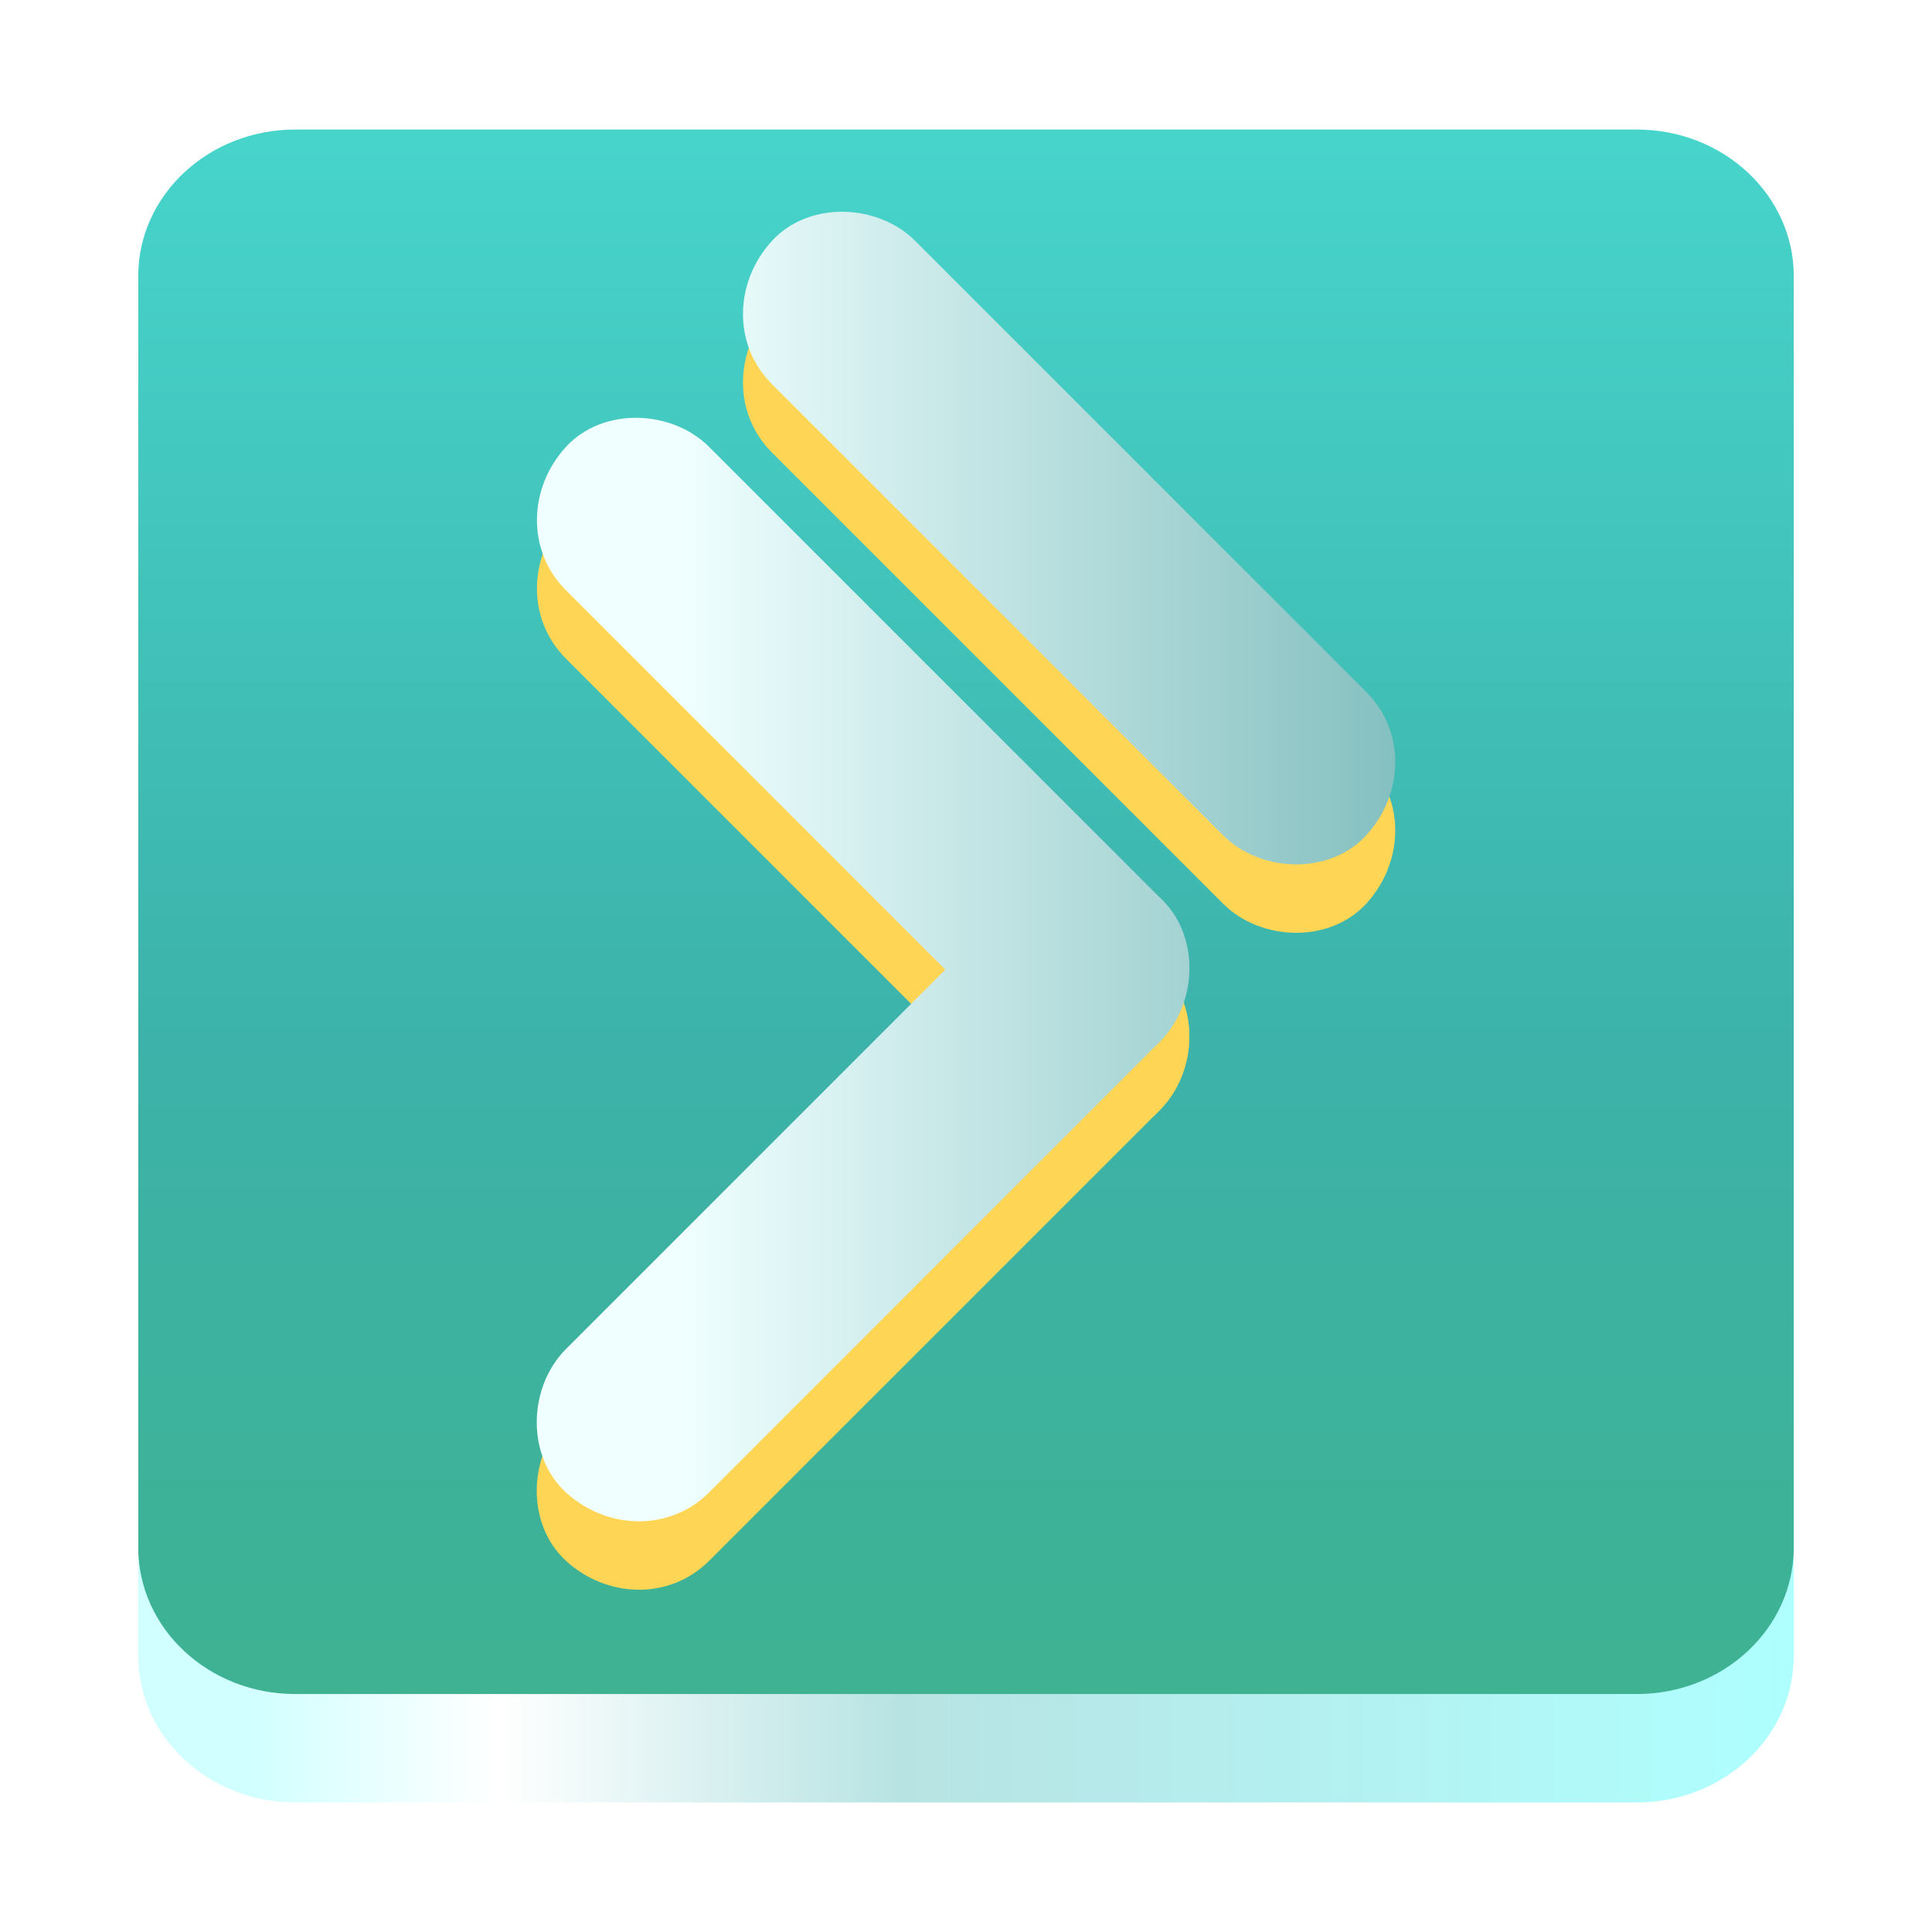
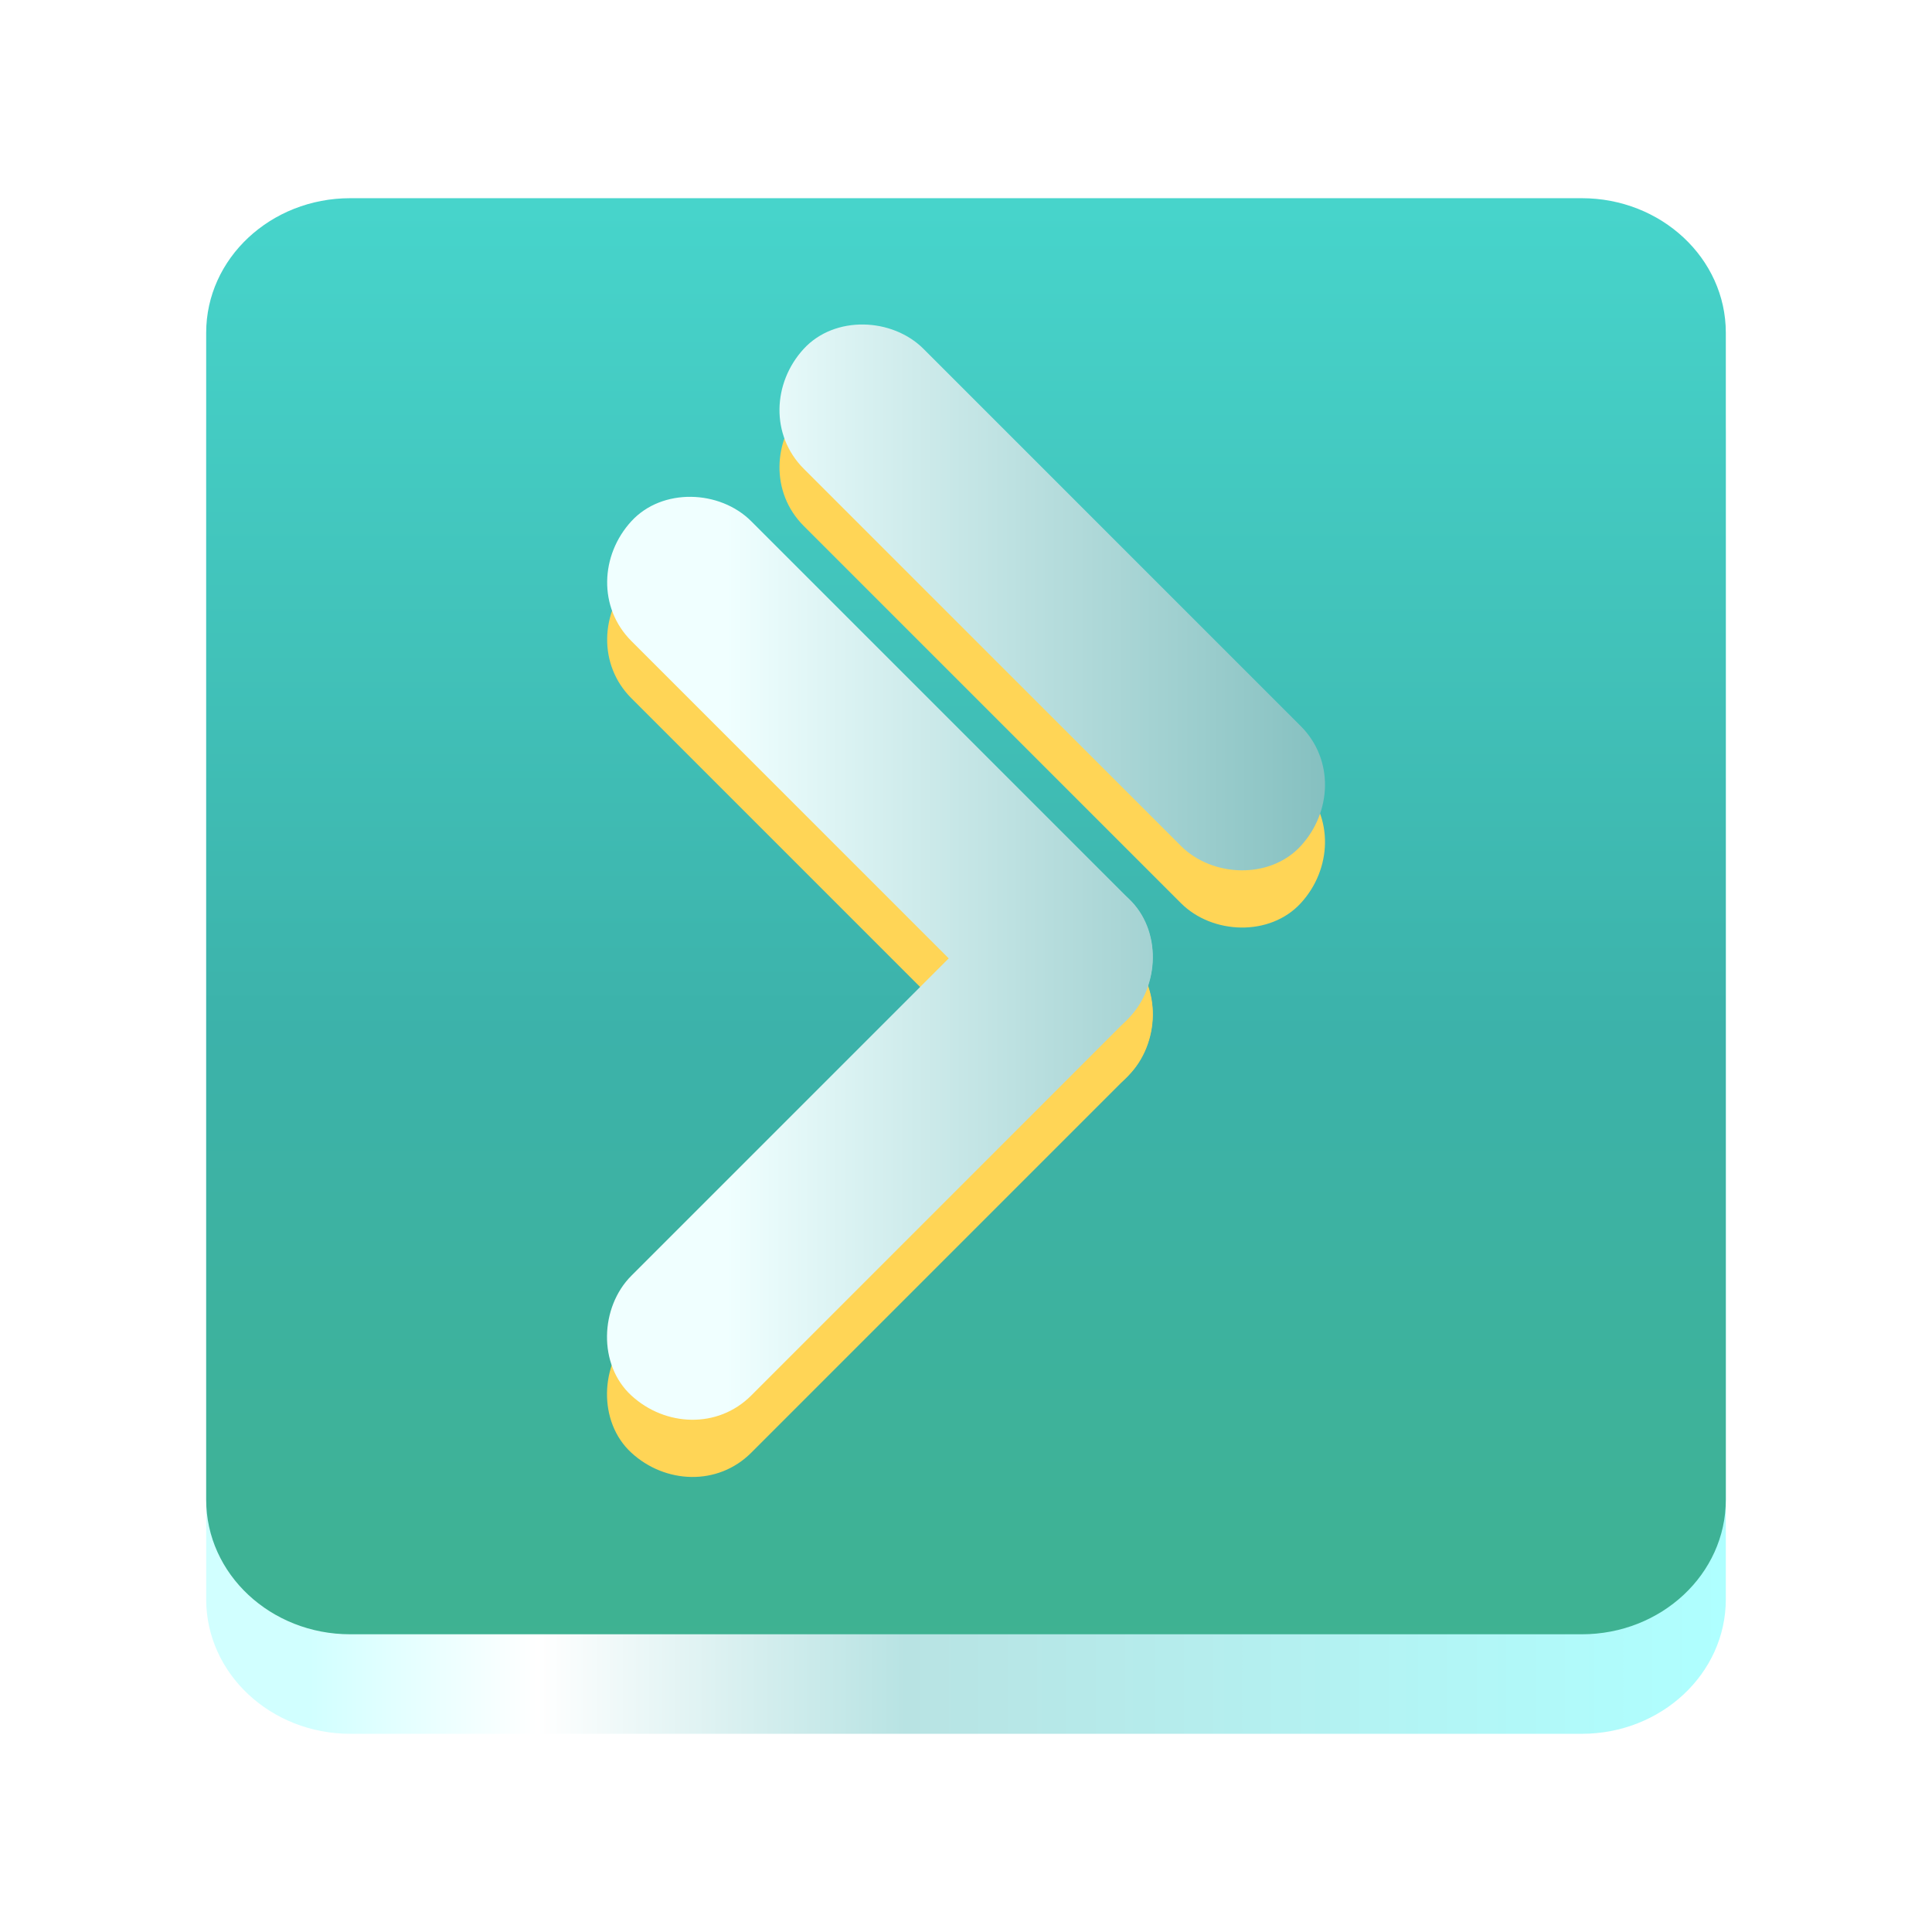
<svg xmlns="http://www.w3.org/2000/svg" xmlns:xlink="http://www.w3.org/1999/xlink" version="1.1" id="Layer_1" x="0px" y="0px" viewBox="0 0 792 792" xml:space="preserve">
  <defs id="defs1127">
    <linearGradient id="linearGradient7705">
      <stop style="stop-color:#f0ffff;stop-opacity:1;" offset="0.166" id="stop7701" />
      <stop style="stop-color:#85c0c0;stop-opacity:1;" offset="1" id="stop7703" />
    </linearGradient>
    <linearGradient id="linearGradient3261">
      <stop style="stop-color:#d1ffff;stop-opacity:1;" offset="0.068" id="stop3257" />
      <stop style="stop-color:#ffffff;stop-opacity:1;" offset="0.218" id="stop3259" />
      <stop style="stop-color:#b8e3e3;stop-opacity:1;" offset="0.46" id="stop3267" />
      <stop style="stop-color:#afffff;stop-opacity:1;" offset="1" id="stop3265" />
    </linearGradient>
    <linearGradient id="linearGradient3169">
      <stop style="stop-color:#48d8cf;stop-opacity:1;" offset="0" id="stop3165" />
      <stop style="stop-color:#3cb2aa;stop-opacity:1;" offset="0.564" id="stop3173" />
      <stop style="stop-color:#3fb28d;stop-opacity:1;" offset="1" id="stop3167" />
    </linearGradient>
    <linearGradient id="linearGradient6427">
      <stop style="stop-color:#4a72d9;stop-opacity:1;" offset="0" id="stop6425" />
    </linearGradient>
    <linearGradient id="linearGradient6421">
      <stop style="stop-color:#aad9d9;stop-opacity:1;" offset="0" id="stop6419" />
    </linearGradient>
    <linearGradient id="linearGradient1636">
      <stop style="stop-color:#00f0ff;stop-opacity:1;" offset="0" id="stop1711" />
      <stop style="stop-color:#000000;stop-opacity:0;" offset="1" id="stop1713" />
    </linearGradient>
    <linearGradient id="linearGradient1636-1">
      <stop style="stop-color:#00f0ff;stop-opacity:1;" offset="0" id="stop1632" />
      <stop style="stop-color:#000000;stop-opacity:0;" offset="1" id="stop1634" />
    </linearGradient>
-     <linearGradient xlink:href="#linearGradient3169" id="linearGradient3171" x1="42.906" y1="-53.678" x2="42.906" y2="758.678" gradientUnits="userSpaceOnUse" gradientTransform="matrix(1,0,0,0.9337709,0,49.89343)" />
-     <linearGradient xlink:href="#linearGradient3261" id="linearGradient3263" x1="42.906" y1="419.667" x2="749.094" y2="419.667" gradientUnits="userSpaceOnUse" />
+     <linearGradient xlink:href="#linearGradient3169" id="linearGradient3171" x1="42.906" y1="-53.678" x2="42.906" y2="758.678" gradientUnits="userSpaceOnUse" gradientTransform="matrix(0.9179313,0,0,0.8571376,32.49921,78.34243)" />
+     <linearGradient xlink:href="#linearGradient3261" id="linearGradient3263" x1="42.906" y1="419.667" x2="749.094" y2="419.667" gradientUnits="userSpaceOnUse" gradientTransform="matrix(0.9179313,0,0,0.9179313,32.49921,32.54369)" />
    <linearGradient xlink:href="#linearGradient7705" id="linearGradient7709" x1="246.284" y1="380.562" x2="585.441" y2="380.562" gradientUnits="userSpaceOnUse" />
    <linearGradient xlink:href="#linearGradient7705" id="linearGradient734" gradientUnits="userSpaceOnUse" x1="246.284" y1="380.562" x2="585.441" y2="380.562" />
    <linearGradient xlink:href="#linearGradient7705" id="linearGradient736" gradientUnits="userSpaceOnUse" x1="246.284" y1="380.562" x2="585.441" y2="380.562" />
    <linearGradient xlink:href="#linearGradient7705" id="linearGradient738" gradientUnits="userSpaceOnUse" x1="246.284" y1="380.562" x2="585.441" y2="380.562" />
    <linearGradient xlink:href="#linearGradient7705" id="linearGradient740" gradientUnits="userSpaceOnUse" x1="246.284" y1="380.562" x2="585.441" y2="380.562" />
    <linearGradient xlink:href="#linearGradient7705" id="linearGradient742" gradientUnits="userSpaceOnUse" x1="246.284" y1="380.562" x2="585.441" y2="380.562" />
    <linearGradient xlink:href="#linearGradient7705" id="linearGradient744" gradientUnits="userSpaceOnUse" x1="246.284" y1="380.562" x2="585.441" y2="380.562" />
  </defs>
  <g id="g732" transform="matrix(0.9610118,0,0,0.9610118,15.43932,14.91854)">
-     <rect style="display:inline;fill:url(#linearGradient3263);fill-opacity:1;stroke-width:0.821;stroke-linecap:round;stroke-linejoin:round;paint-order:markers fill stroke" id="rect2311" width="706.188" height="667.36" x="42.906" y="85.987" rx="66.952" ry="62.518" />
-     <rect style="display:inline;fill:url(#linearGradient3171);fill-opacity:1;stroke-width:0.821;stroke-linecap:round;stroke-linejoin:round;paint-order:markers fill stroke" id="rect2800" width="706.188" height="667.36" x="42.906" y="39.737" rx="66.952" ry="62.518" />
-     <g id="XMLID_2_" transform="matrix(1.079756,0,0,1.079756,-53.03021,-27.62226)" style="display:inline;fill:#ffd556;fill-opacity:1;fill-rule:nonzero" class="UnoptimicedTransforms">
+     <rect style="display:inline;fill:url(#linearGradient3263);fill-opacity:1;stroke-width:0.754;stroke-linecap:round;stroke-linejoin:round;paint-order:markers fill stroke" id="rect2311" width="648.232" height="612.59" x="71.884" y="111.474" rx="61.458" ry="57.387" />
+     <rect style="display:inline;fill:url(#linearGradient3171);fill-opacity:1;stroke-width:0.754;stroke-linecap:round;stroke-linejoin:round;paint-order:markers fill stroke" id="rect2800" width="648.232" height="612.59" x="71.884" y="69.02" rx="61.458" ry="57.387" />
+     <g id="XMLID_2_" transform="matrix(0.9030524,0,0,0.9030524,20.45435,37.23677)" style="display:inline;fill:#ffd556;fill-opacity:1;fill-rule:nonzero" class="UnoptimicedTransforms">
      <g id="XMLID_4_" style="fill:#ffd556;fill-opacity:1;fill-rule:nonzero">
        <path id="XMLID_8_" fill="#1fc5ed" d="m 257.8,271.4 c 20.1,20.1 40.2,40.2 60.3,60.3 32,32 64,64 96,96 7.3,7.3 14.6,14.6 21.9,21.9 14.8,14.8 42,15.9 56.6,0 14.7,-16 15.8,-40.8 0,-56.6 -20.1,-20.1 -40.2,-40.2 -60.3,-60.3 -32,-32 -64,-64 -96,-96 -7.3,-7.3 -14.6,-14.6 -21.9,-21.9 -14.8,-14.8 -42,-15.9 -56.6,0 -14.7,16 -15.8,40.8 0,56.6 z" style="fill:#ffd556;fill-opacity:1;fill-rule:nonzero" />
      </g>
      <g id="XMLID_5_" style="fill:#ffd556;fill-opacity:1;fill-rule:nonzero">
        <path id="XMLID_7_" fill="#1fc5ed" d="m 339.2,190 c 20.1,20.1 40.2,40.2 60.3,60.3 32,32 64,64 96,96 7.3,7.3 14.6,14.6 21.9,21.9 14.8,14.8 42,15.9 56.6,0 14.7,-16 15.8,-40.8 0,-56.6 -20.1,-20.1 -40.2,-40.2 -60.3,-60.3 -32,-32 -64,-64 -96,-96 -7.3,-7.3 -14.6,-14.6 -21.9,-21.9 -14.8,-14.8 -42,-15.9 -56.6,0 -14.7,16 -15.8,40.8 0,56.6 z" style="fill:#ffd556;fill-opacity:1;fill-rule:nonzero" />
      </g>
      <g id="XMLID_3_" style="fill:#ffd556;fill-opacity:1;fill-rule:nonzero">
        <path id="XMLID_6_" fill="#1fc5ed" d="m 314.4,627.8 c 20.1,-20.1 40.2,-40.2 60.3,-60.3 32,-32 64,-64 96,-96 7.3,-7.3 14.6,-14.6 21.9,-21.9 14.8,-14.8 15.9,-42 0,-56.6 -16,-14.7 -40.8,-15.8 -56.6,0 -20.1,20.1 -40.2,40.2 -60.3,60.3 -32,32 -64,64 -96,96 -7.3,7.3 -14.6,14.6 -21.9,21.9 -14.8,14.8 -15.9,42 0,56.6 16,14.7 40.8,15.8 56.6,0 z" style="fill:#ffd556;fill-opacity:1;fill-rule:nonzero" />
      </g>
    </g>
-     <g id="g3225" transform="matrix(1.079756,0,0,1.079756,-53.03021,-56.80462)" style="display:inline;fill:url(#linearGradient7709);fill-opacity:1;fill-rule:nonzero" class="UnoptimicedTransforms">
+     <g id="g3225" transform="matrix(0.9030524,0,0,0.9030524,20.45435,12.83016)" style="display:inline;fill:url(#linearGradient7709);fill-opacity:1;fill-rule:nonzero" class="UnoptimicedTransforms">
      <g id="g3215" style="fill:url(#linearGradient736);fill-opacity:1;fill-rule:nonzero">
        <path id="path3213" fill="#1fc5ed" d="m 257.8,271.4 c 20.1,20.1 40.2,40.2 60.3,60.3 32,32 64,64 96,96 7.3,7.3 14.6,14.6 21.9,21.9 14.8,14.8 42,15.9 56.6,0 14.7,-16 15.8,-40.8 0,-56.6 -20.1,-20.1 -40.2,-40.2 -60.3,-60.3 -32,-32 -64,-64 -96,-96 -7.3,-7.3 -14.6,-14.6 -21.9,-21.9 -14.8,-14.8 -42,-15.9 -56.6,0 -14.7,16 -15.8,40.8 0,56.6 z" style="fill:url(#linearGradient734);fill-opacity:1;fill-rule:nonzero" />
      </g>
      <g id="g3219" style="fill:url(#linearGradient740);fill-opacity:1;fill-rule:nonzero">
        <path id="path3217" fill="#1fc5ed" d="m 339.2,190 c 20.1,20.1 40.2,40.2 60.3,60.3 32,32 64,64 96,96 7.3,7.3 14.6,14.6 21.9,21.9 14.8,14.8 42,15.9 56.6,0 14.7,-16 15.8,-40.8 0,-56.6 -20.1,-20.1 -40.2,-40.2 -60.3,-60.3 -32,-32 -64,-64 -96,-96 -7.3,-7.3 -14.6,-14.6 -21.9,-21.9 -14.8,-14.8 -42,-15.9 -56.6,0 -14.7,16 -15.8,40.8 0,56.6 z" style="fill:url(#linearGradient738);fill-opacity:1;fill-rule:nonzero" />
      </g>
      <g id="g3223" style="fill:url(#linearGradient744);fill-opacity:1;fill-rule:nonzero">
        <path id="path3221" fill="#1fc5ed" d="m 314.4,627.8 c 20.1,-20.1 40.2,-40.2 60.3,-60.3 32,-32 64,-64 96,-96 7.3,-7.3 14.6,-14.6 21.9,-21.9 14.8,-14.8 15.9,-42 0,-56.6 -16,-14.7 -40.8,-15.8 -56.6,0 -20.1,20.1 -40.2,40.2 -60.3,60.3 -32,32 -64,64 -96,96 -7.3,7.3 -14.6,14.6 -21.9,21.9 -14.8,14.8 -15.9,42 0,56.6 16,14.7 40.8,15.8 56.6,0 z" style="fill:url(#linearGradient742);fill-opacity:1;fill-rule:nonzero" />
      </g>
    </g>
  </g>
</svg>
